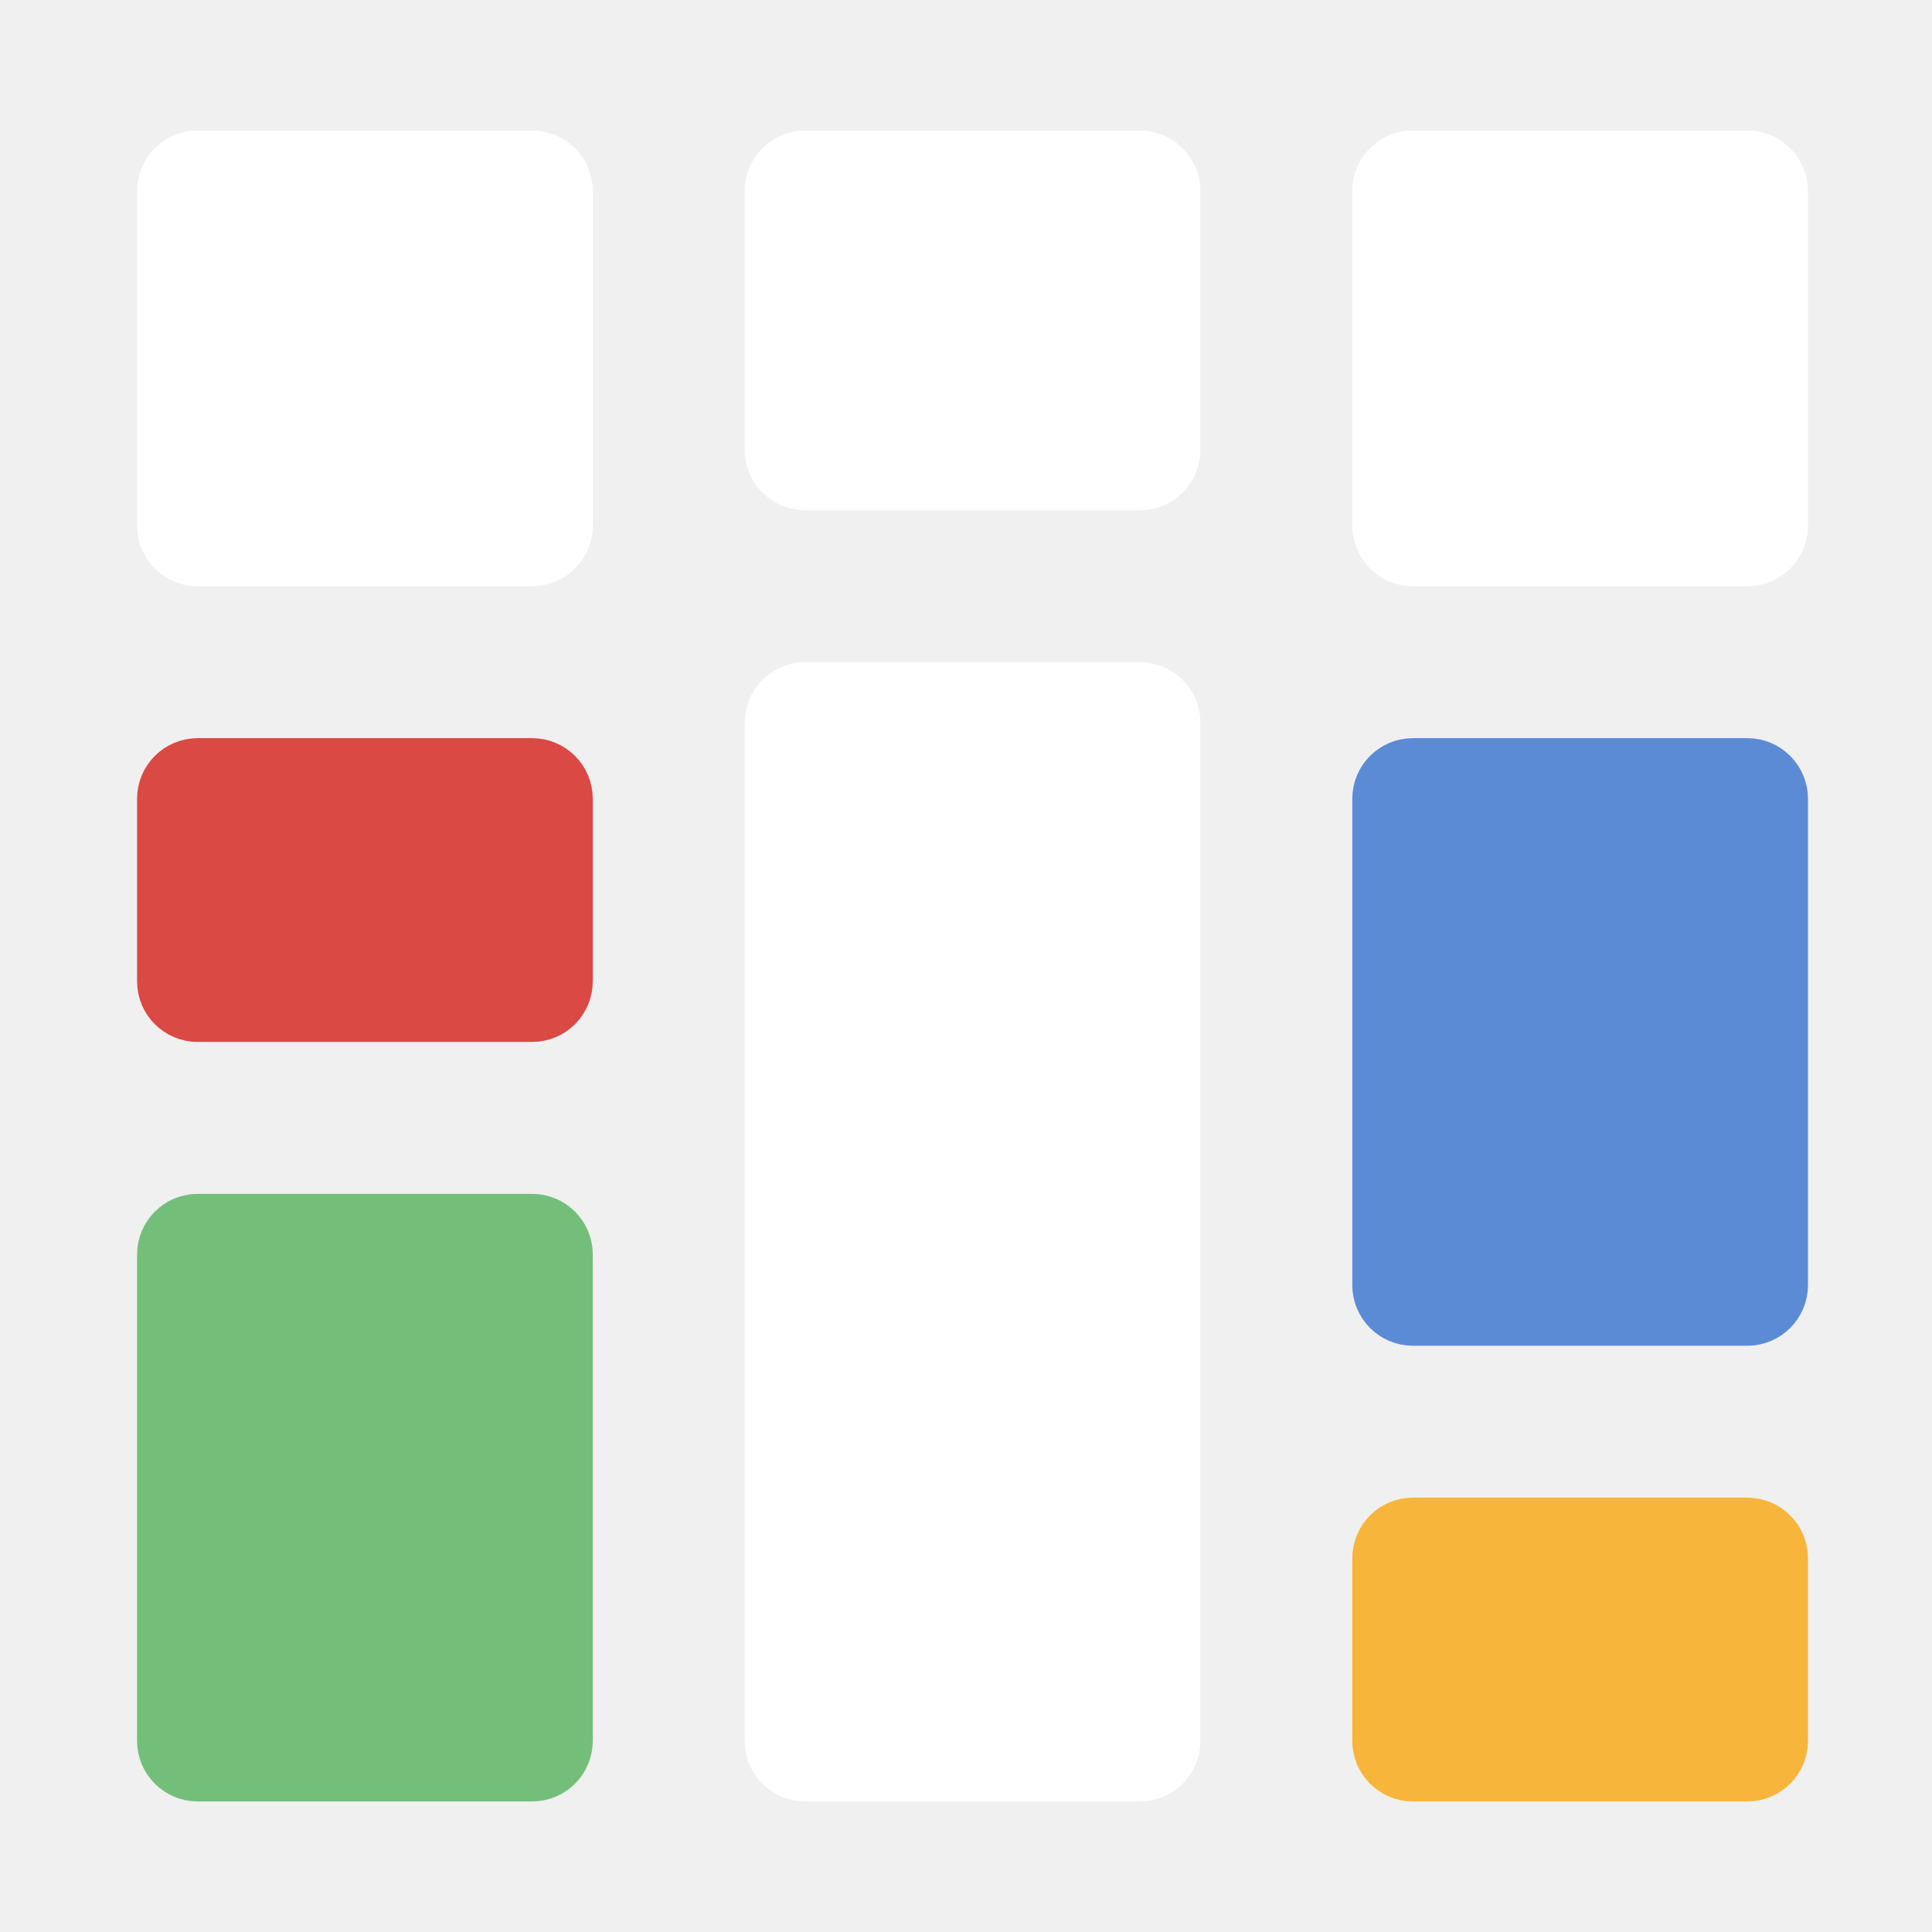
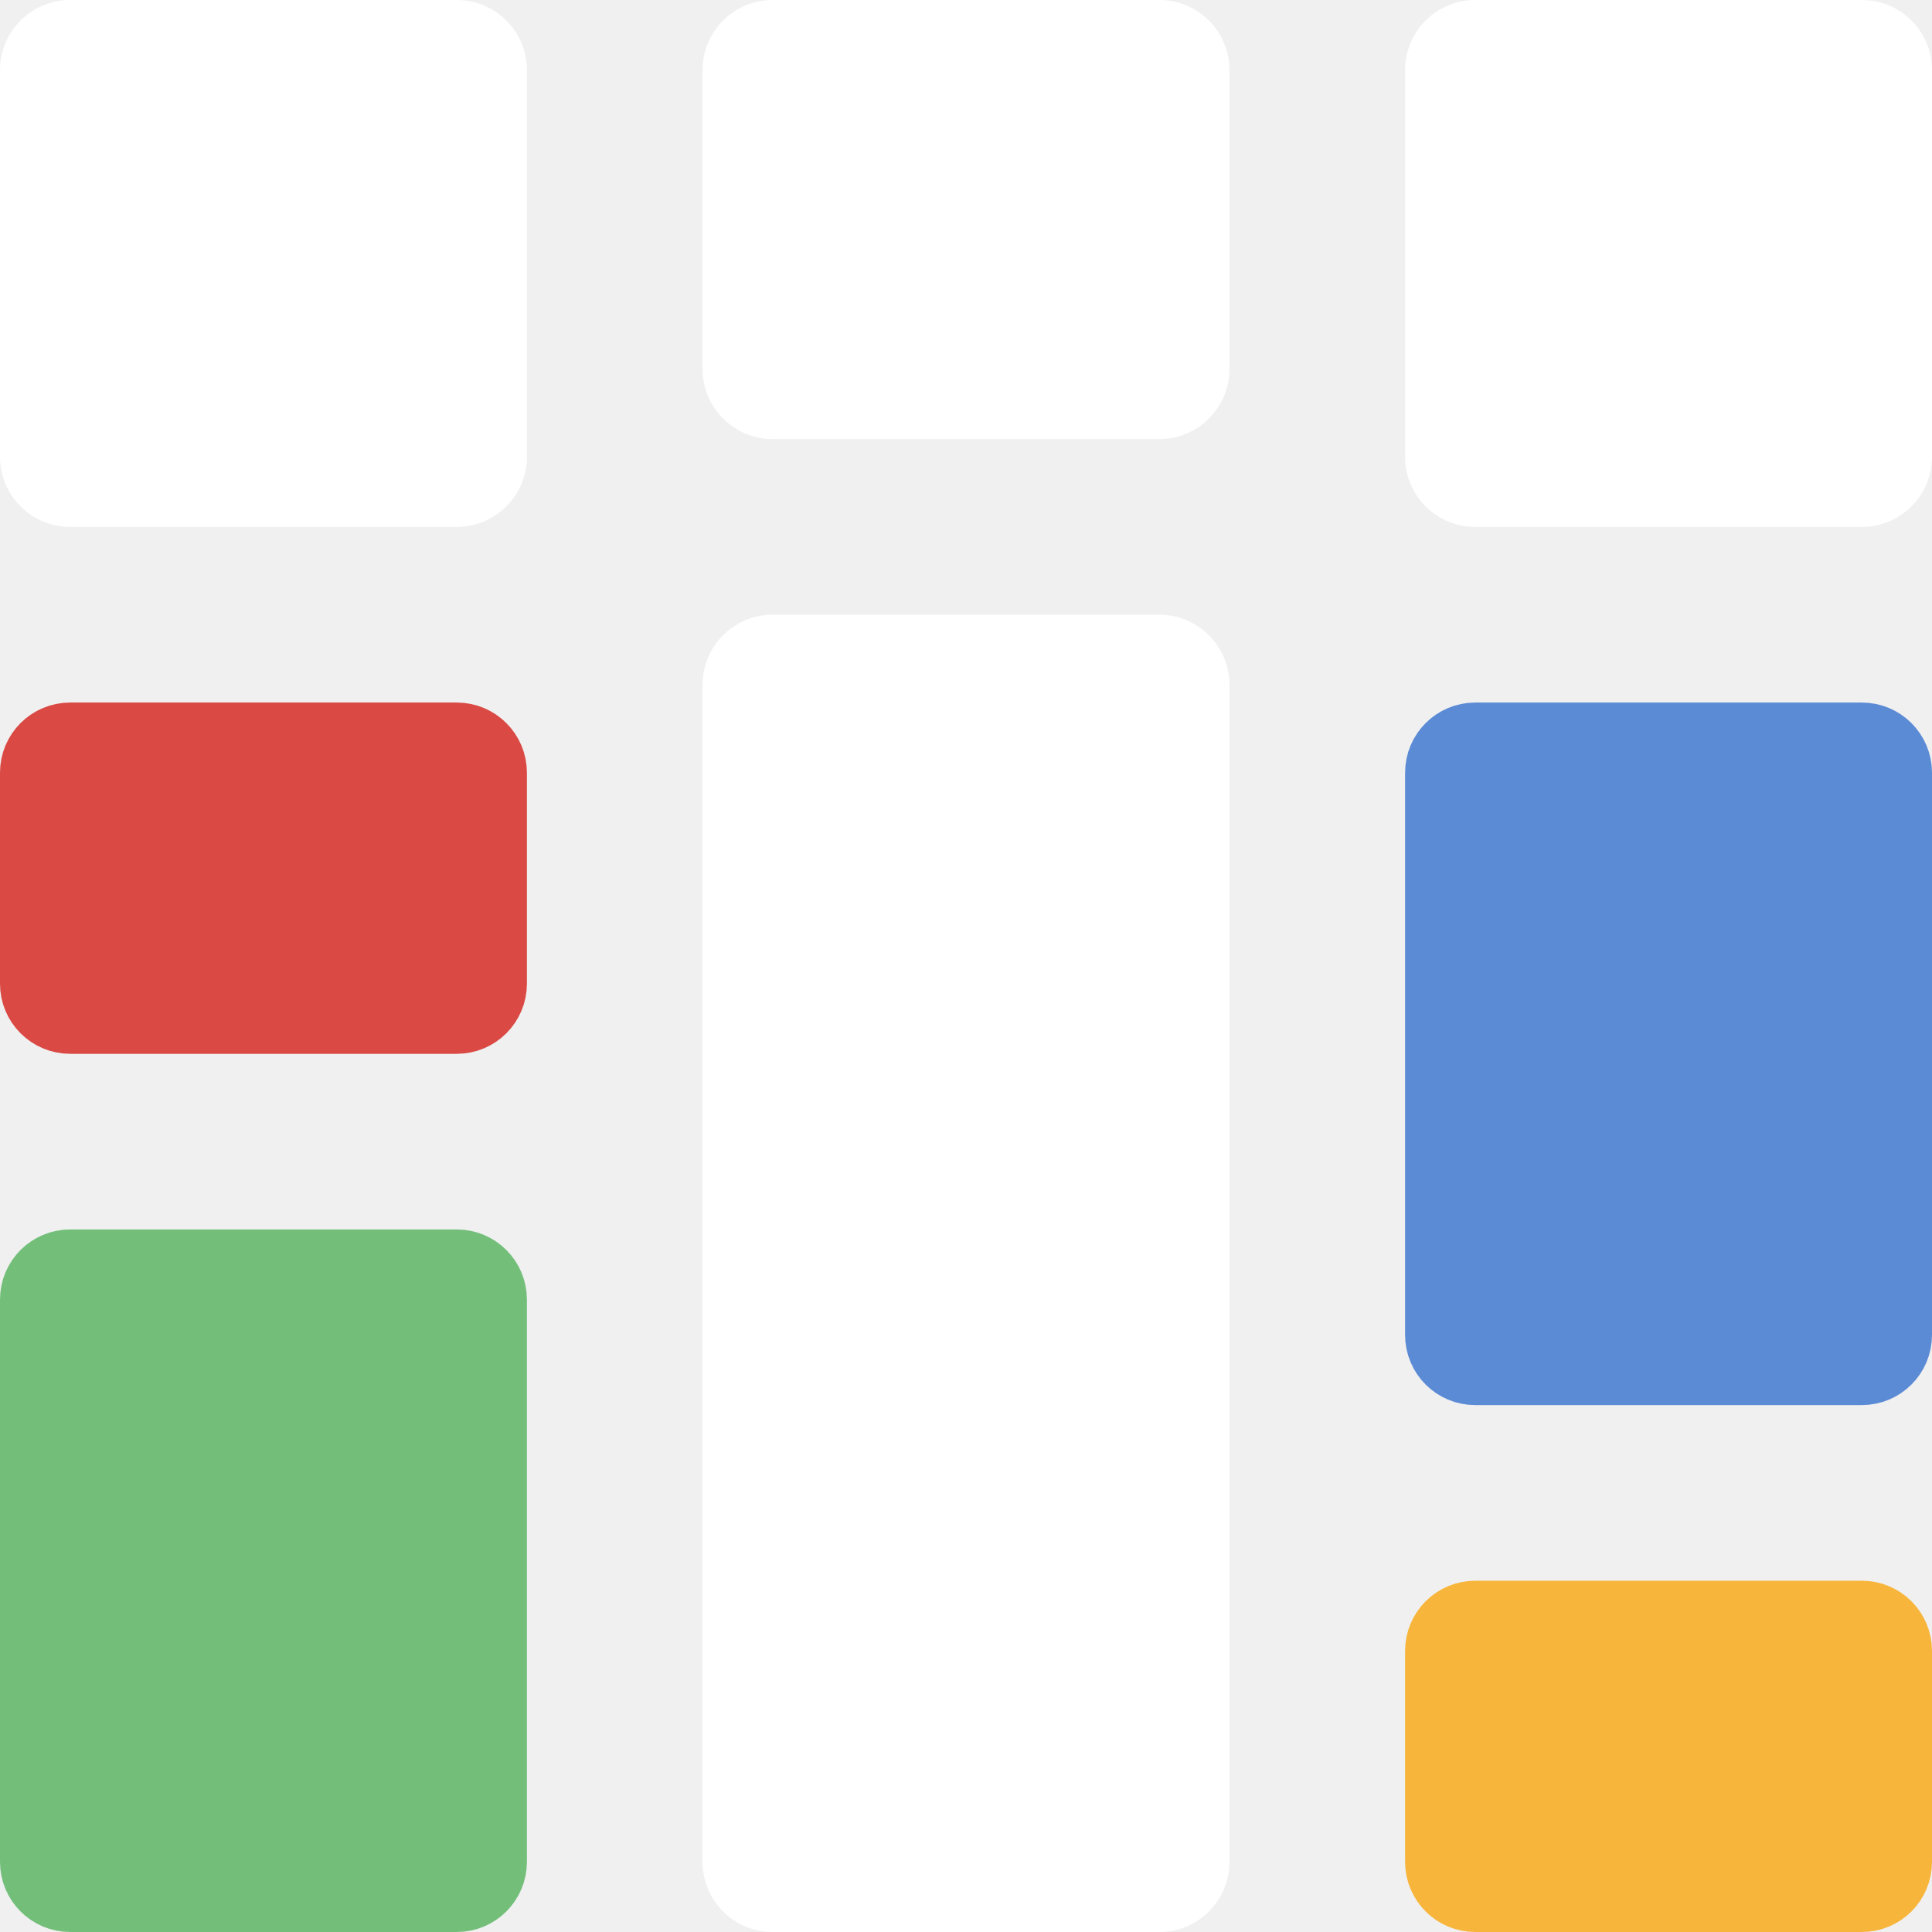
- <svg xmlns="http://www.w3.org/2000/svg" width="512" height="512" viewBox="-42 -40 592 592" fill="none">
+ <svg xmlns="http://www.w3.org/2000/svg" width="512" height="512" viewBox="0 0 512 512" fill="none">
  <style>
  /* Default (dark mode) colors - app defaults to dark */
  .dark-rect {
    fill: white;
  }
  .colored-green {
    fill: #73BF7A;
  }
  .colored-red {
    fill: #DA4944;
  }
  .colored-blue {
    fill: #5C8BD6;
  }
  .colored-yellow {
    fill: #F7B53B;
  }
  
  /* Light mode colors */
  @media (prefers-color-scheme: light) {
    .dark-rect {
      fill: #2D2E30;
    }
  }
</style>
  <rect class="dark-rect" width="139.636" height="139.636" rx="18.582" />
  <rect class="colored-green" x="8" y="333.818" width="123.636" height="170.182" rx="10.582" stroke="#73BF7A" stroke-width="16" />
  <rect class="colored-red" x="8" y="194.182" width="123.636" height="77.091" rx="10.582" stroke="#DA4944" stroke-width="16" />
  <rect class="colored-blue" x="380.364" y="194.182" width="123.636" height="170.182" rx="10.582" stroke="#5C8BD6" stroke-width="16" />
  <rect class="colored-yellow" x="380.364" y="426.909" width="123.636" height="77.091" rx="10.582" stroke="#F7B53B" stroke-width="16" />
  <rect class="dark-rect" x="372.364" width="139.636" height="139.636" rx="18.582" />
  <rect class="dark-rect" x="186.182" y="162.909" width="139.636" height="349.091" rx="18.582" />
  <rect class="dark-rect" x="186.182" width="139.636" height="116.364" rx="18.582" />
</svg>
